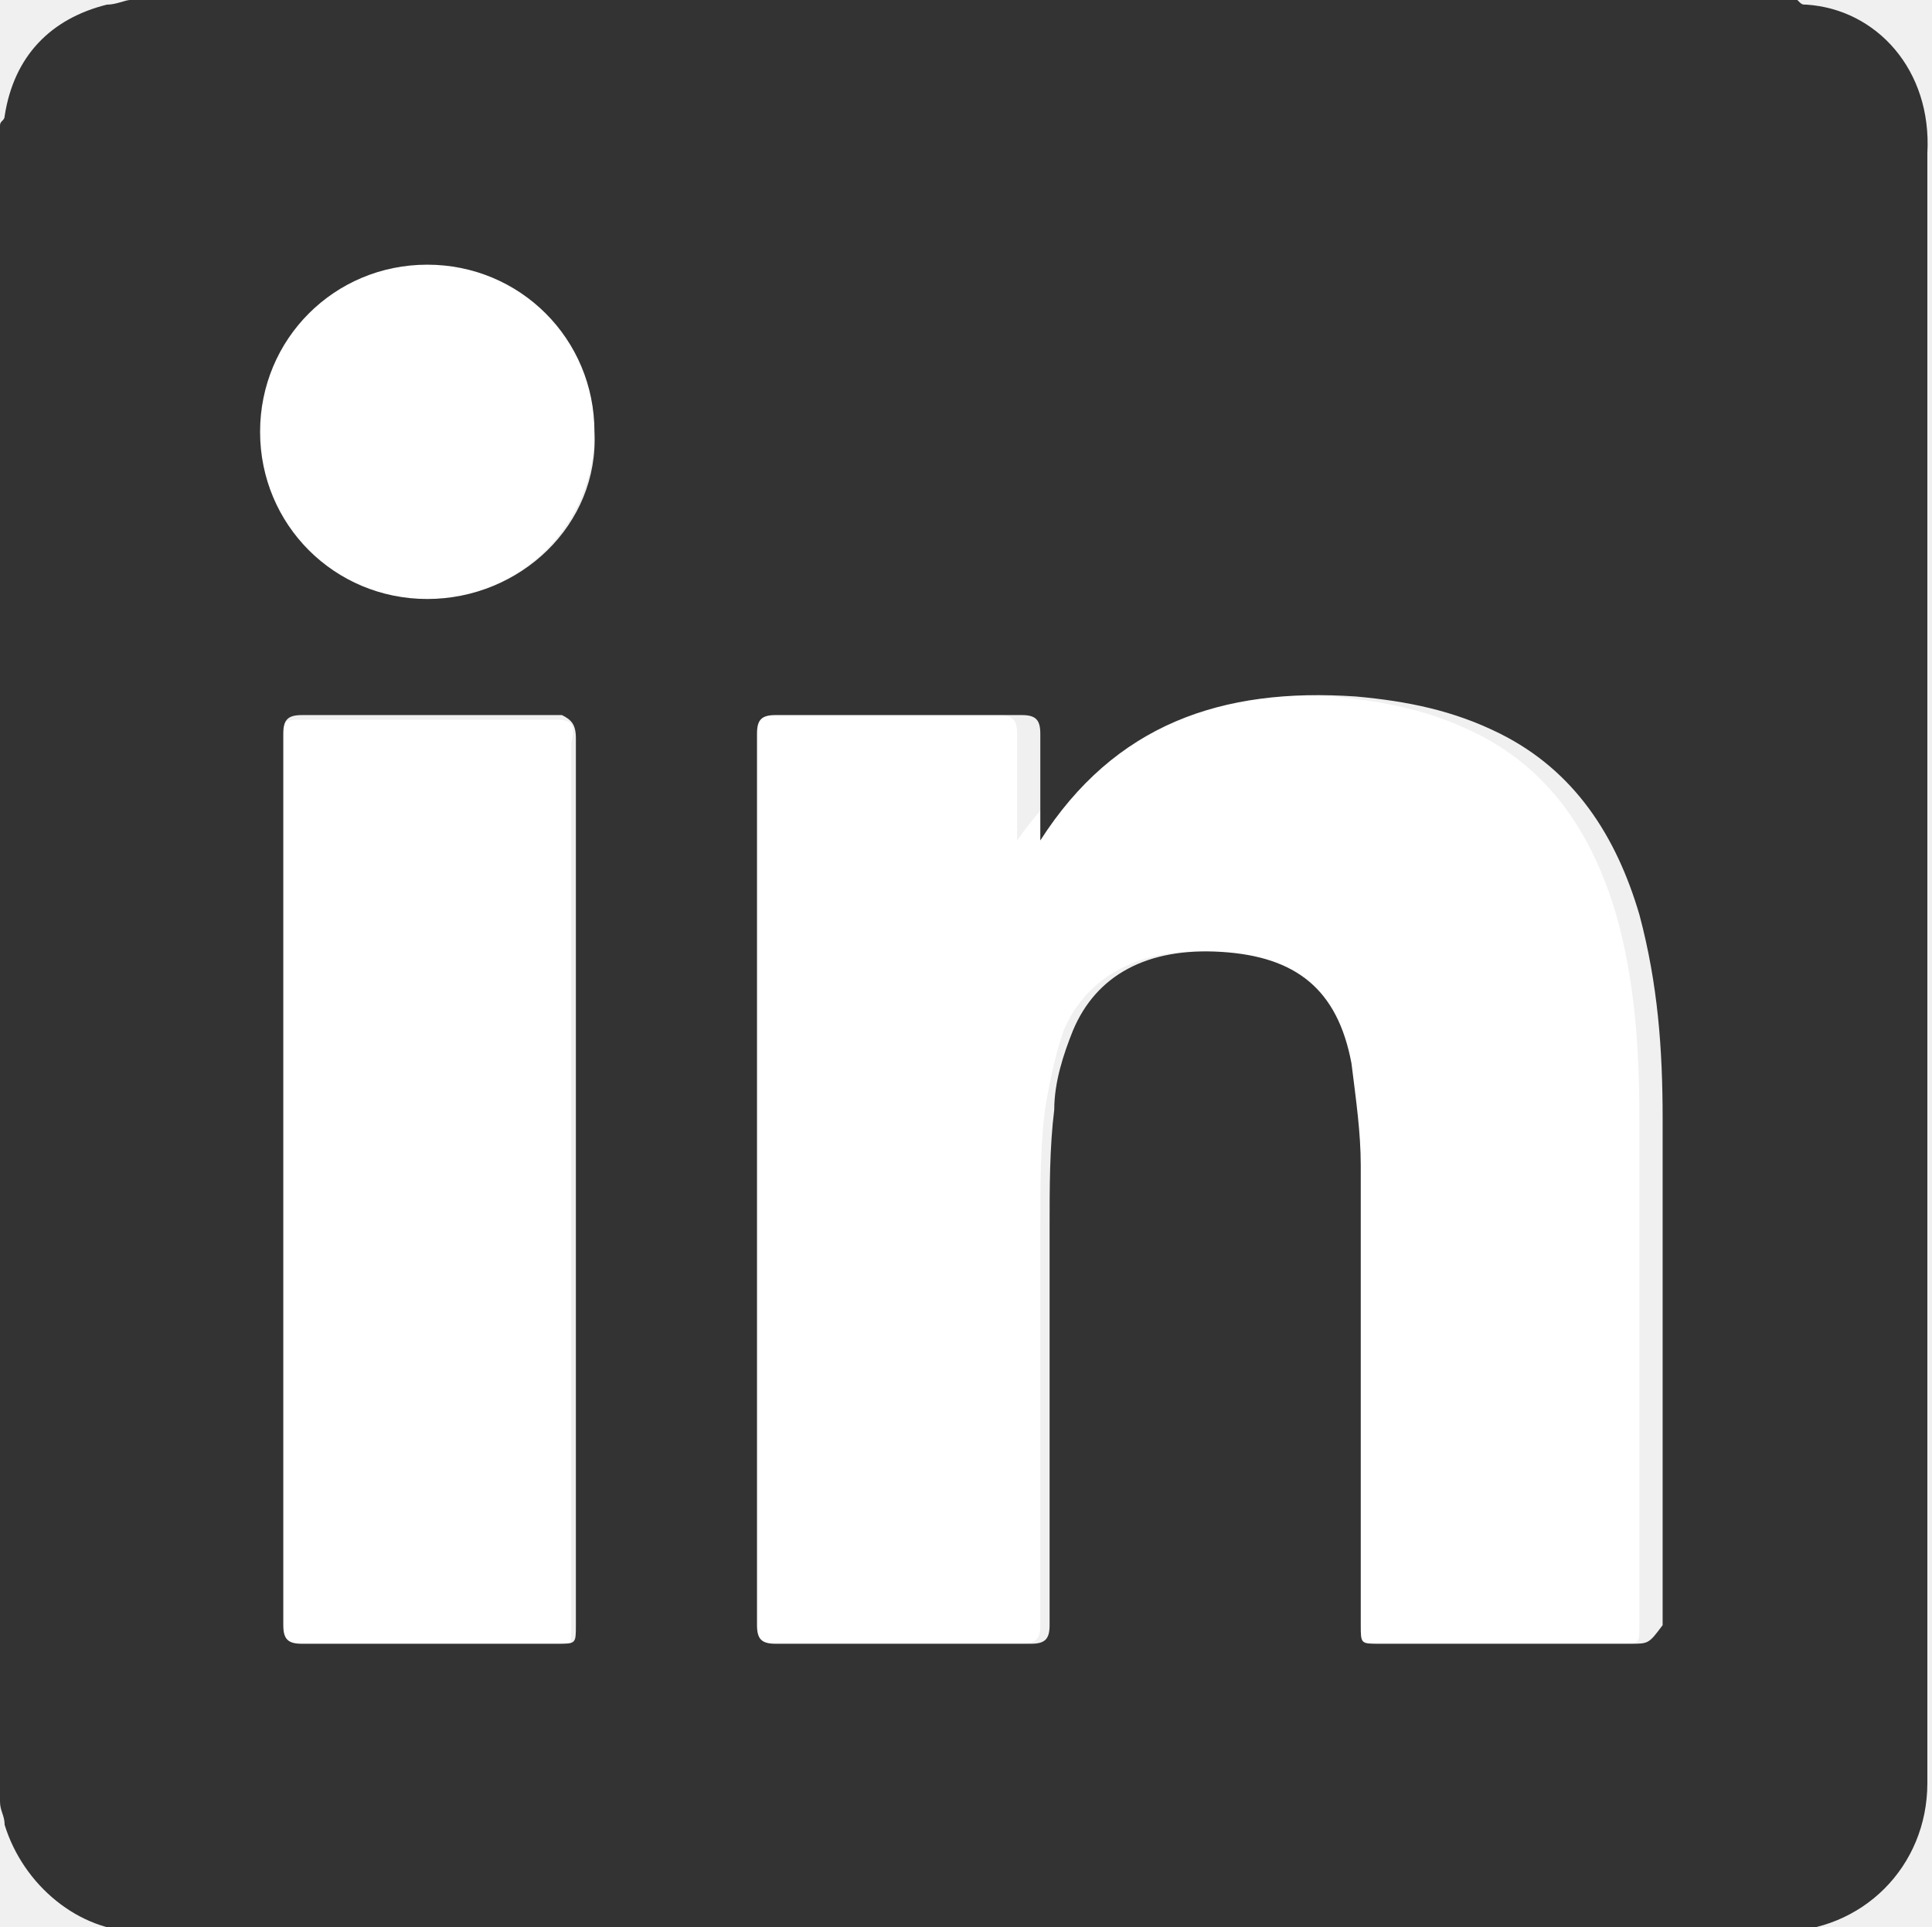
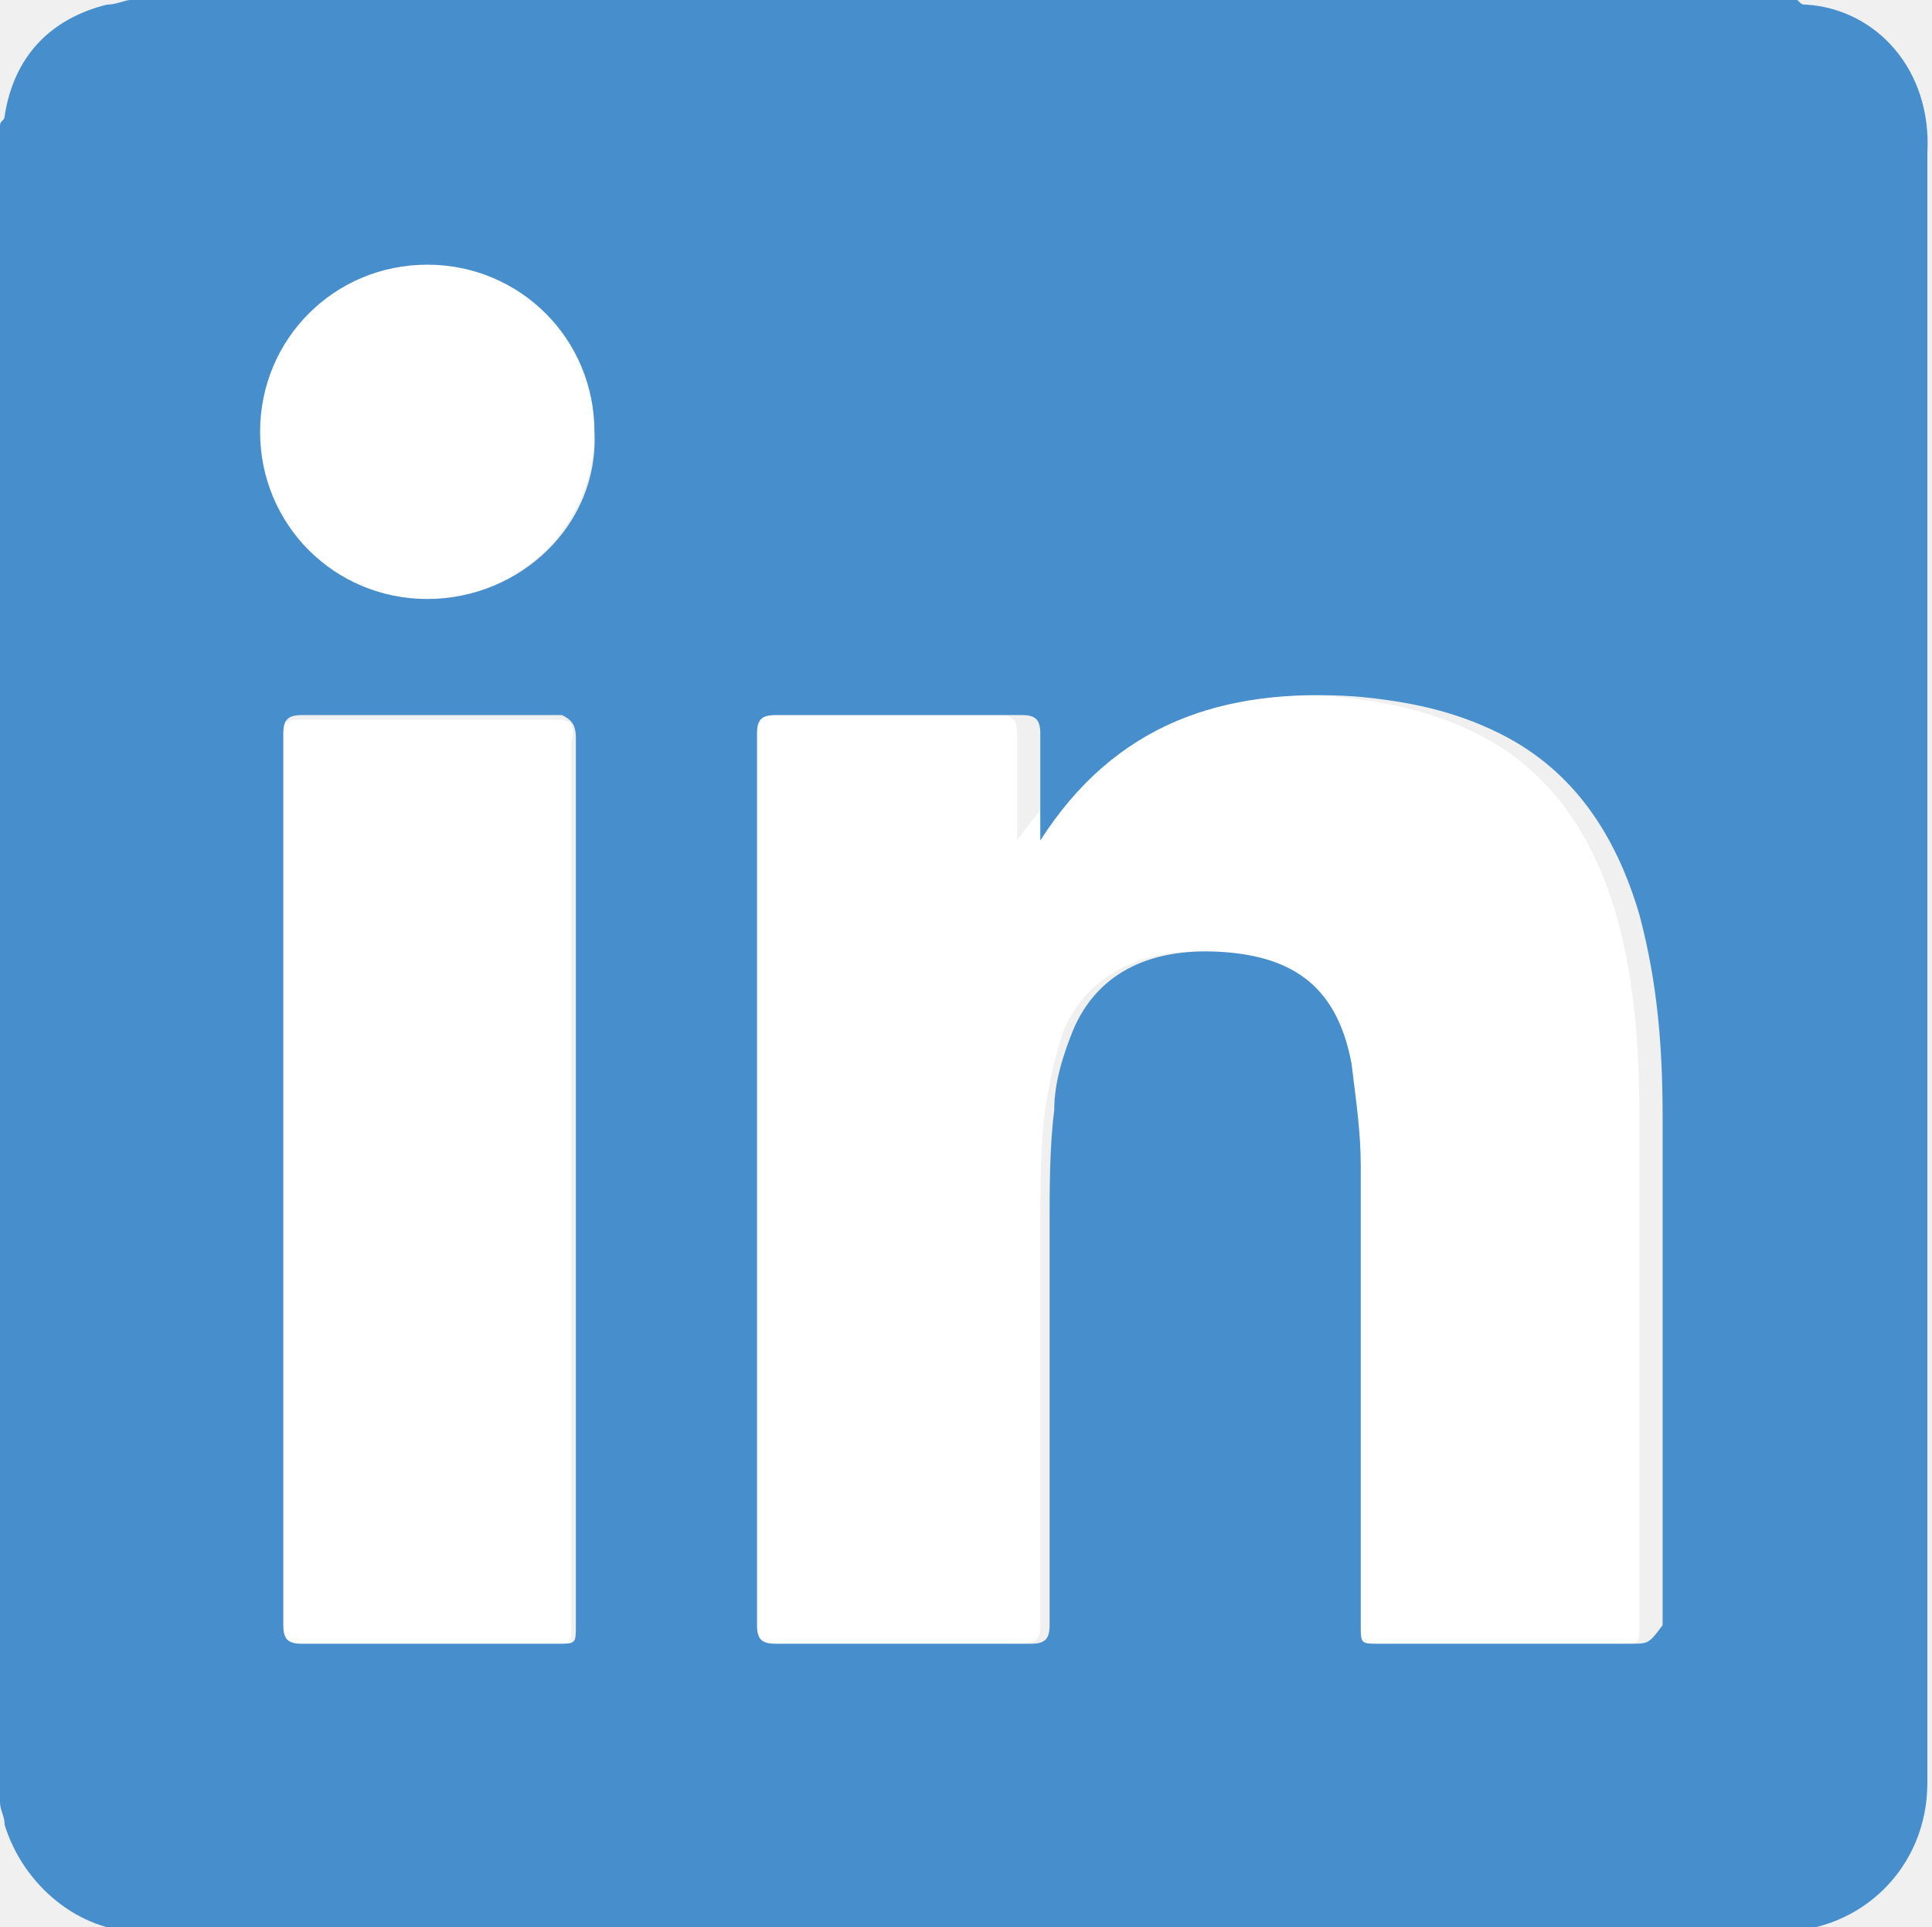
- <svg xmlns="http://www.w3.org/2000/svg" version="1.1" id="Layer_1" x="0px" y="0px" viewBox="0 0 41.6 41.5" enable-background="new 0 0 41.6 41.5" xml:space="preserve">
+ <svg xmlns="http://www.w3.org/2000/svg" version="1.1" id="Layer_1" x="0px" y="0px" viewBox="0 0 41.6 41.5" style="enable-background:new 0 0 41.6 41.5;" xml:space="preserve">
+   <style type="text/css">
+ 	.st0{fill:#FFFFFF;}
+ 	.st1{fill:#478ECC;}
+ </style>
  <g>
-     <path fill="#FFFFFF" d="M16.5,35.4c1.8,0,3.7,0,5.5,0c0.3,0,0.4-0.1,0.4-0.4c0-2.9,0-5.7,0-8.6c0-0.8,0-1.7,0.1-2.5   c0.1-0.6,0.2-1.1,0.4-1.7c0.5-1.2,1.7-1.8,3.2-1.7c1.6,0.1,2.5,0.8,2.8,2.4c0.1,0.7,0.2,1.4,0.2,2.2c0,3.3,0,6.6,0,9.9   c0,0.4,0,0.4,0.4,0.4c1.8,0,3.6,0,5.4,0c0.4,0,0.4,0,0.4-0.4c0-3.6,0-7.3,0-10.9c0-1.5-0.1-3-0.5-4.4c-0.5-1.7-1.4-3.1-3-3.9   c-1-0.5-2-0.7-3.1-0.8c-2.8-0.2-5.1,0.7-6.8,3.1c0-0.8,0-1.6,0-2.3c0-0.3-0.1-0.4-0.4-0.4c-1.8,0-3.5,0-5.3,0   c-0.3,0-0.4,0.1-0.4,0.4c0,6.4,0,12.8,0,19.2C16.1,35.4,16.2,35.4,16.5,35.4z" />
-     <path fill="#FFFFFF" d="M9.2,12.9c2,0,3.6-1.6,3.6-3.6c0-2-1.6-3.6-3.6-3.6c-2,0-3.6,1.6-3.6,3.6C5.6,11.3,7.2,12.9,9.2,12.9z" />
-     <path fill="#FFFFFF" d="M12,15.5c-1.8,0-3.7,0-5.6,0c-0.3,0-0.4,0.1-0.4,0.4c0,6.4,0,12.8,0,19.2c0,0.3,0.1,0.4,0.4,0.4   c1.8,0,3.7,0,5.5,0c0.4,0,0.4,0,0.4-0.4c0-3.2,0-6.4,0-9.5c0-3.2,0-6.4,0-9.6C12.4,15.6,12.3,15.5,12,15.5z" />
-     <path fill="#333333" d="M38.9,0.1c-0.1,0-0.1,0-0.2-0.1c-12,0-24,0-35.9,0C2.7,0,2.5,0.1,2.3,0.1c-1.2,0.3-2,1.1-2.2,2.4   C0.1,2.6,0,2.6,0,2.7c0,12,0,24,0,36.1c0,0.2,0.1,0.3,0.1,0.5c0.4,1.3,1.6,2.3,2.9,2.3c1.6,0,3.1,0,4.7,0c10.2,0,20.4,0,30.6,0   c1.8,0,3.2-1.4,3.2-3.2c0-11.7,0-23.4,0-35.1C41.6,1.5,40.4,0.2,38.9,0.1z M9.2,12.9c-2,0-3.6-1.6-3.6-3.6c0-2,1.6-3.6,3.6-3.6   c2,0,3.6,1.6,3.6,3.6C12.9,11.3,11.2,12.9,9.2,12.9z M12.4,15.9c0,3.2,0,6.4,0,9.6c0,3.2,0,6.4,0,9.5c0,0.4,0,0.4-0.4,0.4   c-1.8,0-3.7,0-5.5,0c-0.3,0-0.4-0.1-0.4-0.4c0-6.4,0-12.8,0-19.2c0-0.3,0.1-0.4,0.4-0.4c1.8,0,3.7,0,5.6,0   C12.3,15.5,12.4,15.6,12.4,15.9z M35.1,35.4c-1.8,0-3.6,0-5.4,0c-0.4,0-0.4,0-0.4-0.4c0-3.3,0-6.6,0-9.9c0-0.7-0.1-1.4-0.2-2.2   c-0.3-1.6-1.2-2.3-2.8-2.4c-1.6-0.1-2.7,0.5-3.2,1.7c-0.2,0.5-0.4,1.1-0.4,1.7c-0.1,0.8-0.1,1.7-0.1,2.5c0,2.9,0,5.7,0,8.6   c0,0.3-0.1,0.4-0.4,0.4c-1.8,0-3.7,0-5.5,0c-0.3,0-0.4-0.1-0.4-0.4c0-6.4,0-12.8,0-19.2c0-0.3,0.1-0.4,0.4-0.4c1.8,0,3.5,0,5.3,0   c0.3,0,0.4,0.1,0.4,0.4c0,0.8,0,1.5,0,2.3c1.6-2.5,3.9-3.3,6.8-3.1c1.1,0.1,2.1,0.3,3.1,0.8c1.6,0.8,2.5,2.2,3,3.9   c0.4,1.5,0.5,2.9,0.5,4.4c0,3.6,0,7.3,0,10.9C35.5,35.4,35.5,35.4,35.1,35.4z" />
+     <path class="st0" d="M16.5,35.4c1.8,0,3.7,0,5.5,0c0.3,0,0.4-0.1,0.4-0.4c0-2.9,0-5.7,0-8.6c0-0.8,0-1.7,0.1-2.5   c0.1-0.6,0.2-1.1,0.4-1.7c0.5-1.2,1.7-1.8,3.2-1.7c1.6,0.1,2.5,0.8,2.8,2.4c0.1,0.7,0.2,1.4,0.2,2.2c0,3.3,0,6.6,0,9.9   c0,0.4,0,0.4,0.4,0.4c1.8,0,3.6,0,5.4,0c0.4,0,0.4,0,0.4-0.4c0-3.6,0-7.3,0-10.9c0-1.5-0.1-3-0.5-4.4c-0.5-1.7-1.4-3.1-3-3.9   c-1-0.5-2-0.7-3.1-0.8c-2.8-0.2-5.1,0.7-6.8,3.1c0-0.8,0-1.6,0-2.3c0-0.3-0.1-0.4-0.4-0.4c-1.8,0-3.5,0-5.3,0   c-0.3,0-0.4,0.1-0.4,0.4c0,6.4,0,12.8,0,19.2C16.1,35.4,16.2,35.4,16.5,35.4z" />
+     <path class="st0" d="M9.2,12.9c2,0,3.6-1.6,3.6-3.6s-1.6-3.6-3.6-3.6S5.6,7.3,5.6,9.3C5.6,11.3,7.2,12.9,9.2,12.9z" />
+     <path class="st0" d="M12,15.5c-1.8,0-3.7,0-5.6,0c-0.3,0-0.4,0.1-0.4,0.4c0,6.4,0,12.8,0,19.2c0,0.3,0.1,0.4,0.4,0.4   c1.8,0,3.7,0,5.5,0c0.4,0,0.4,0,0.4-0.4c0-3.2,0-6.4,0-9.5c0-3.2,0-6.4,0-9.6C12.4,15.6,12.3,15.5,12,15.5z" />
+     <path class="st1" d="M38.9,0.1c-0.1,0-0.1,0-0.2-0.1c-12,0-24,0-35.9,0C2.7,0,2.5,0.1,2.3,0.1c-1.2,0.3-2,1.1-2.2,2.4   C0.1,2.6,0,2.6,0,2.7c0,12,0,24,0,36.1c0,0.2,0.1,0.3,0.1,0.5c0.4,1.3,1.6,2.3,2.9,2.3c1.6,0,3.1,0,4.7,0c10.2,0,20.4,0,30.6,0   c1.8,0,3.2-1.4,3.2-3.2c0-11.7,0-23.4,0-35.1C41.6,1.5,40.4,0.2,38.9,0.1z M9.2,12.9c-2,0-3.6-1.6-3.6-3.6s1.6-3.6,3.6-3.6   s3.6,1.6,3.6,3.6C12.9,11.3,11.2,12.9,9.2,12.9z M12.4,15.9c0,3.2,0,6.4,0,9.6s0,6.4,0,9.5c0,0.4,0,0.4-0.4,0.4c-1.8,0-3.7,0-5.5,0   c-0.3,0-0.4-0.1-0.4-0.4c0-6.4,0-12.8,0-19.2c0-0.3,0.1-0.4,0.4-0.4c1.8,0,3.7,0,5.6,0C12.3,15.5,12.4,15.6,12.4,15.9z M35.1,35.4   c-1.8,0-3.6,0-5.4,0c-0.4,0-0.4,0-0.4-0.4c0-3.3,0-6.6,0-9.9c0-0.7-0.1-1.4-0.2-2.2c-0.3-1.6-1.2-2.3-2.8-2.4   c-1.6-0.1-2.7,0.5-3.2,1.7c-0.2,0.5-0.4,1.1-0.4,1.7c-0.1,0.8-0.1,1.7-0.1,2.5c0,2.9,0,5.7,0,8.6c0,0.3-0.1,0.4-0.4,0.4   c-1.8,0-3.7,0-5.5,0c-0.3,0-0.4-0.1-0.4-0.4c0-6.4,0-12.8,0-19.2c0-0.3,0.1-0.4,0.4-0.4c1.8,0,3.5,0,5.3,0c0.3,0,0.4,0.1,0.4,0.4   c0,0.8,0,1.5,0,2.3c1.6-2.5,3.9-3.3,6.8-3.1c1.1,0.1,2.1,0.3,3.1,0.8c1.6,0.8,2.5,2.2,3,3.9c0.4,1.5,0.5,2.9,0.5,4.4   c0,3.6,0,7.3,0,10.9C35.5,35.4,35.5,35.4,35.1,35.4z" />
  </g>
</svg>
